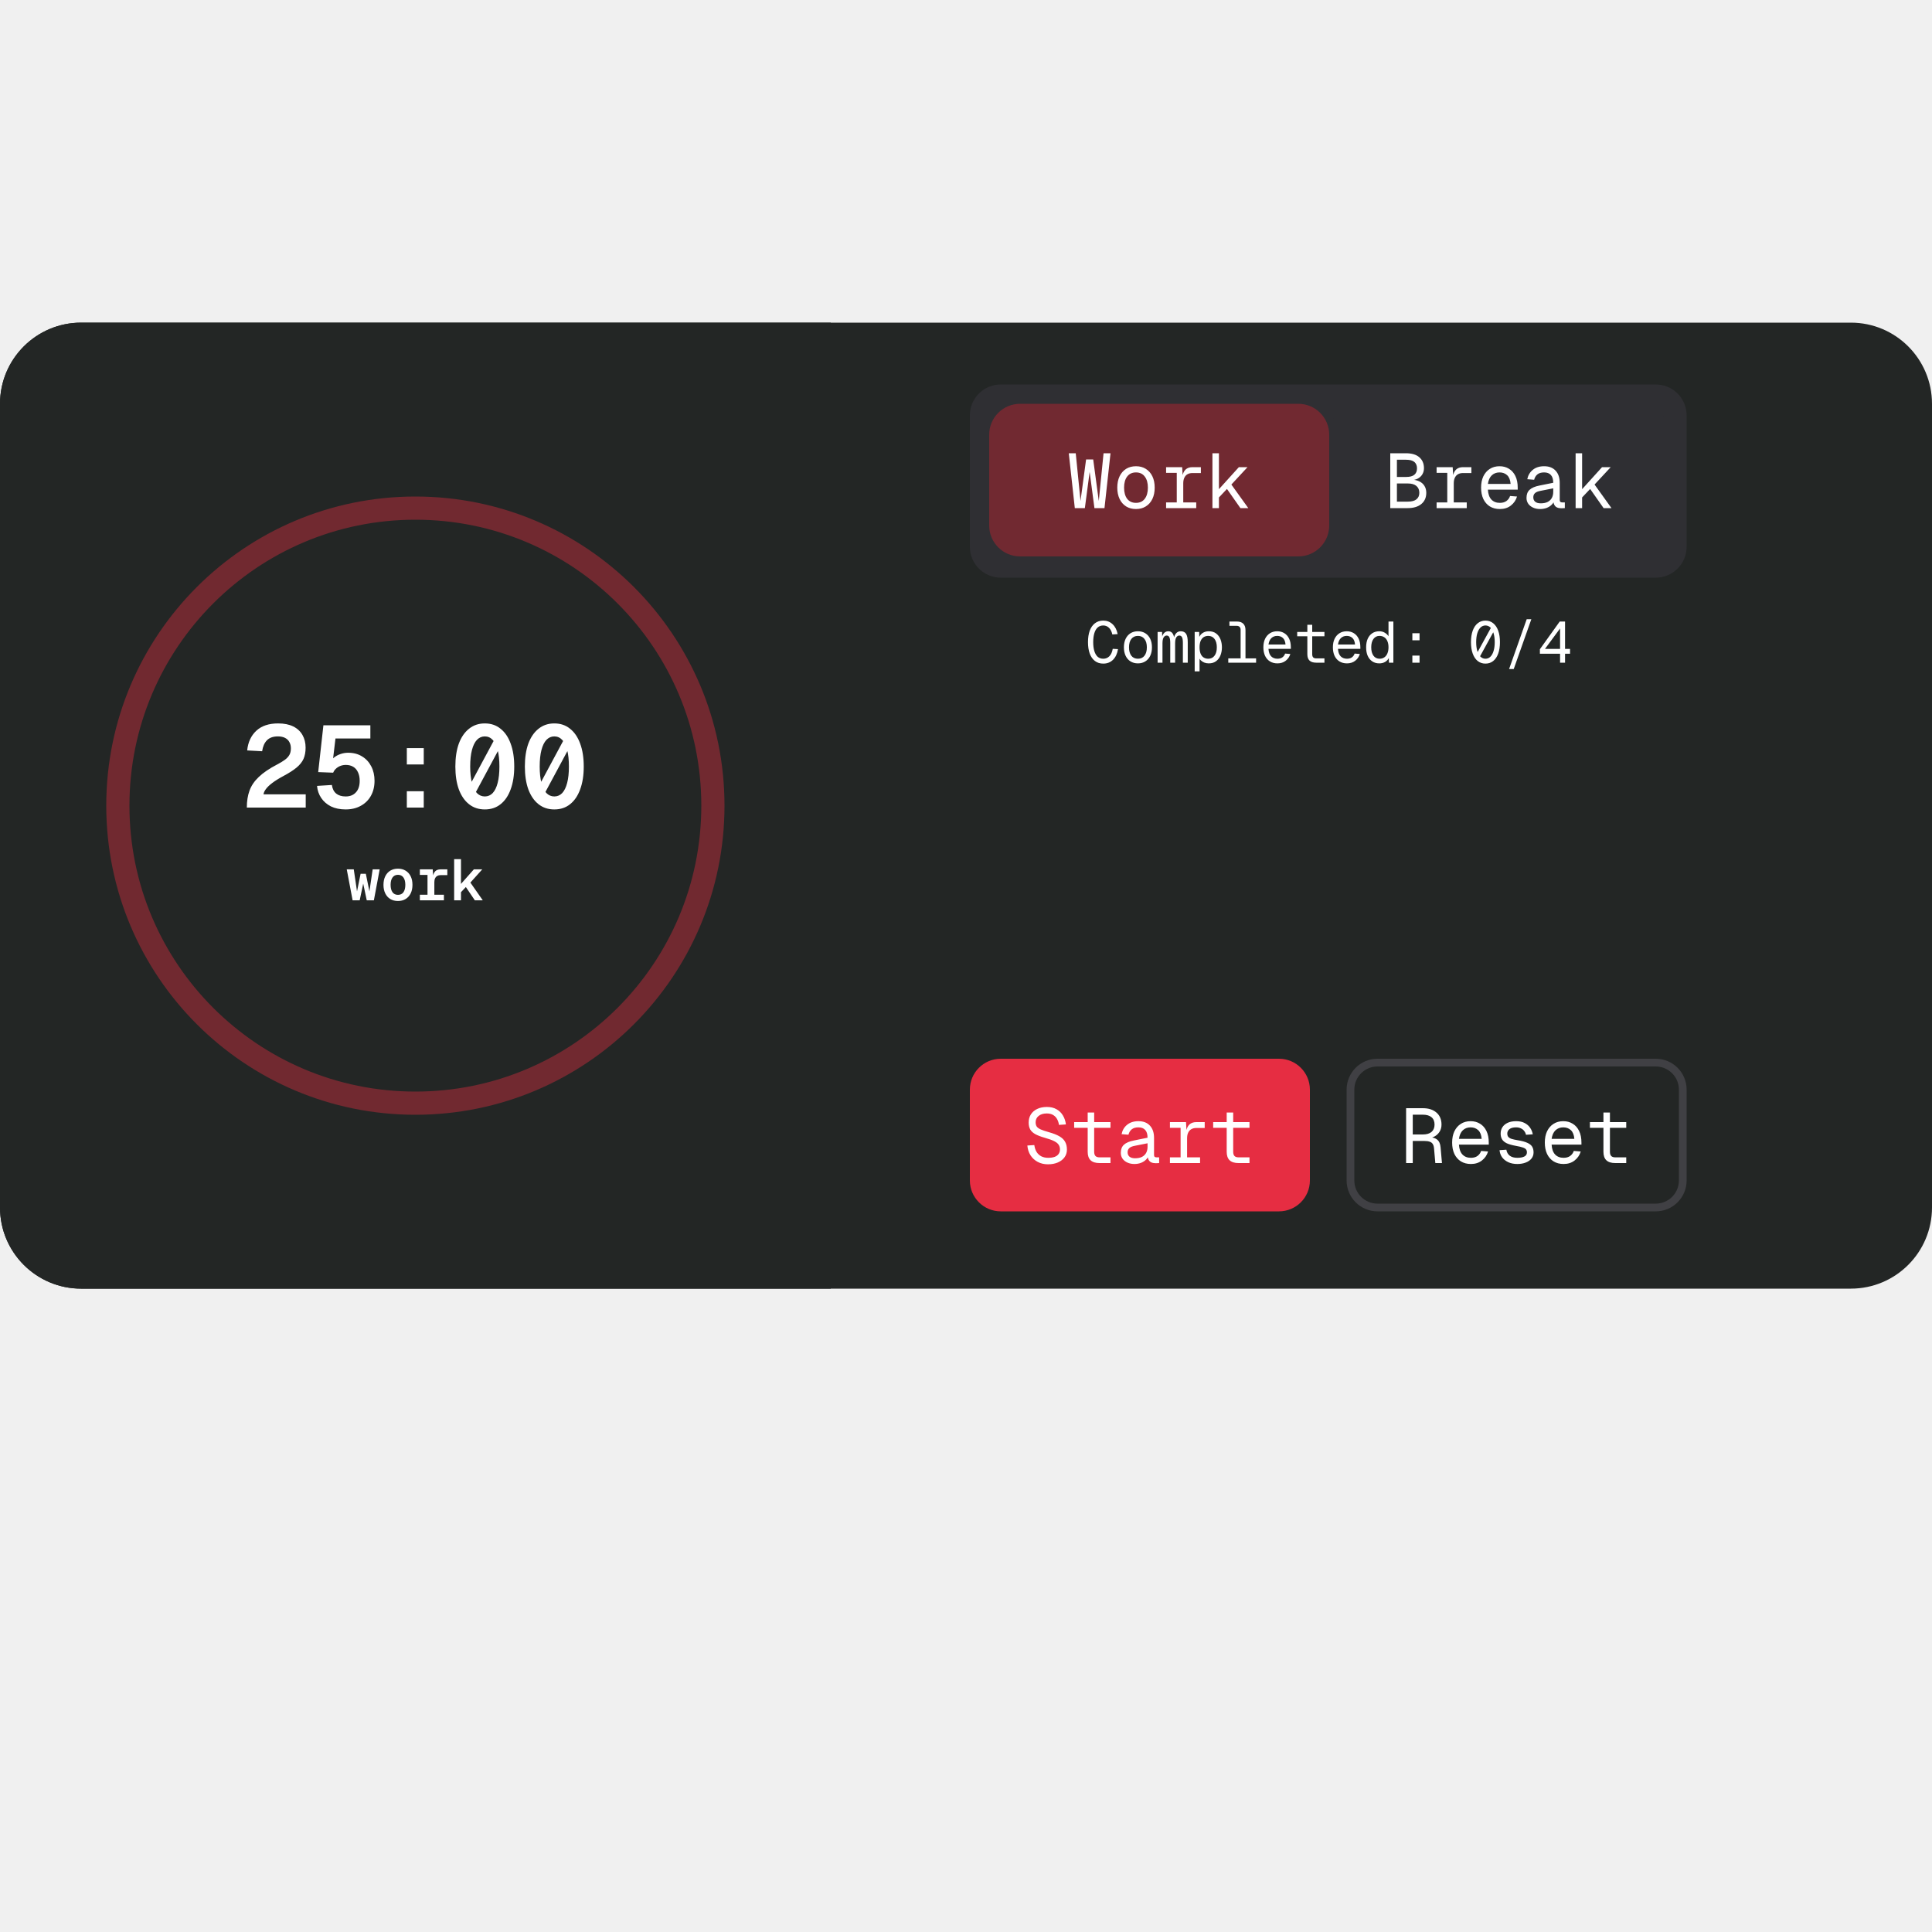
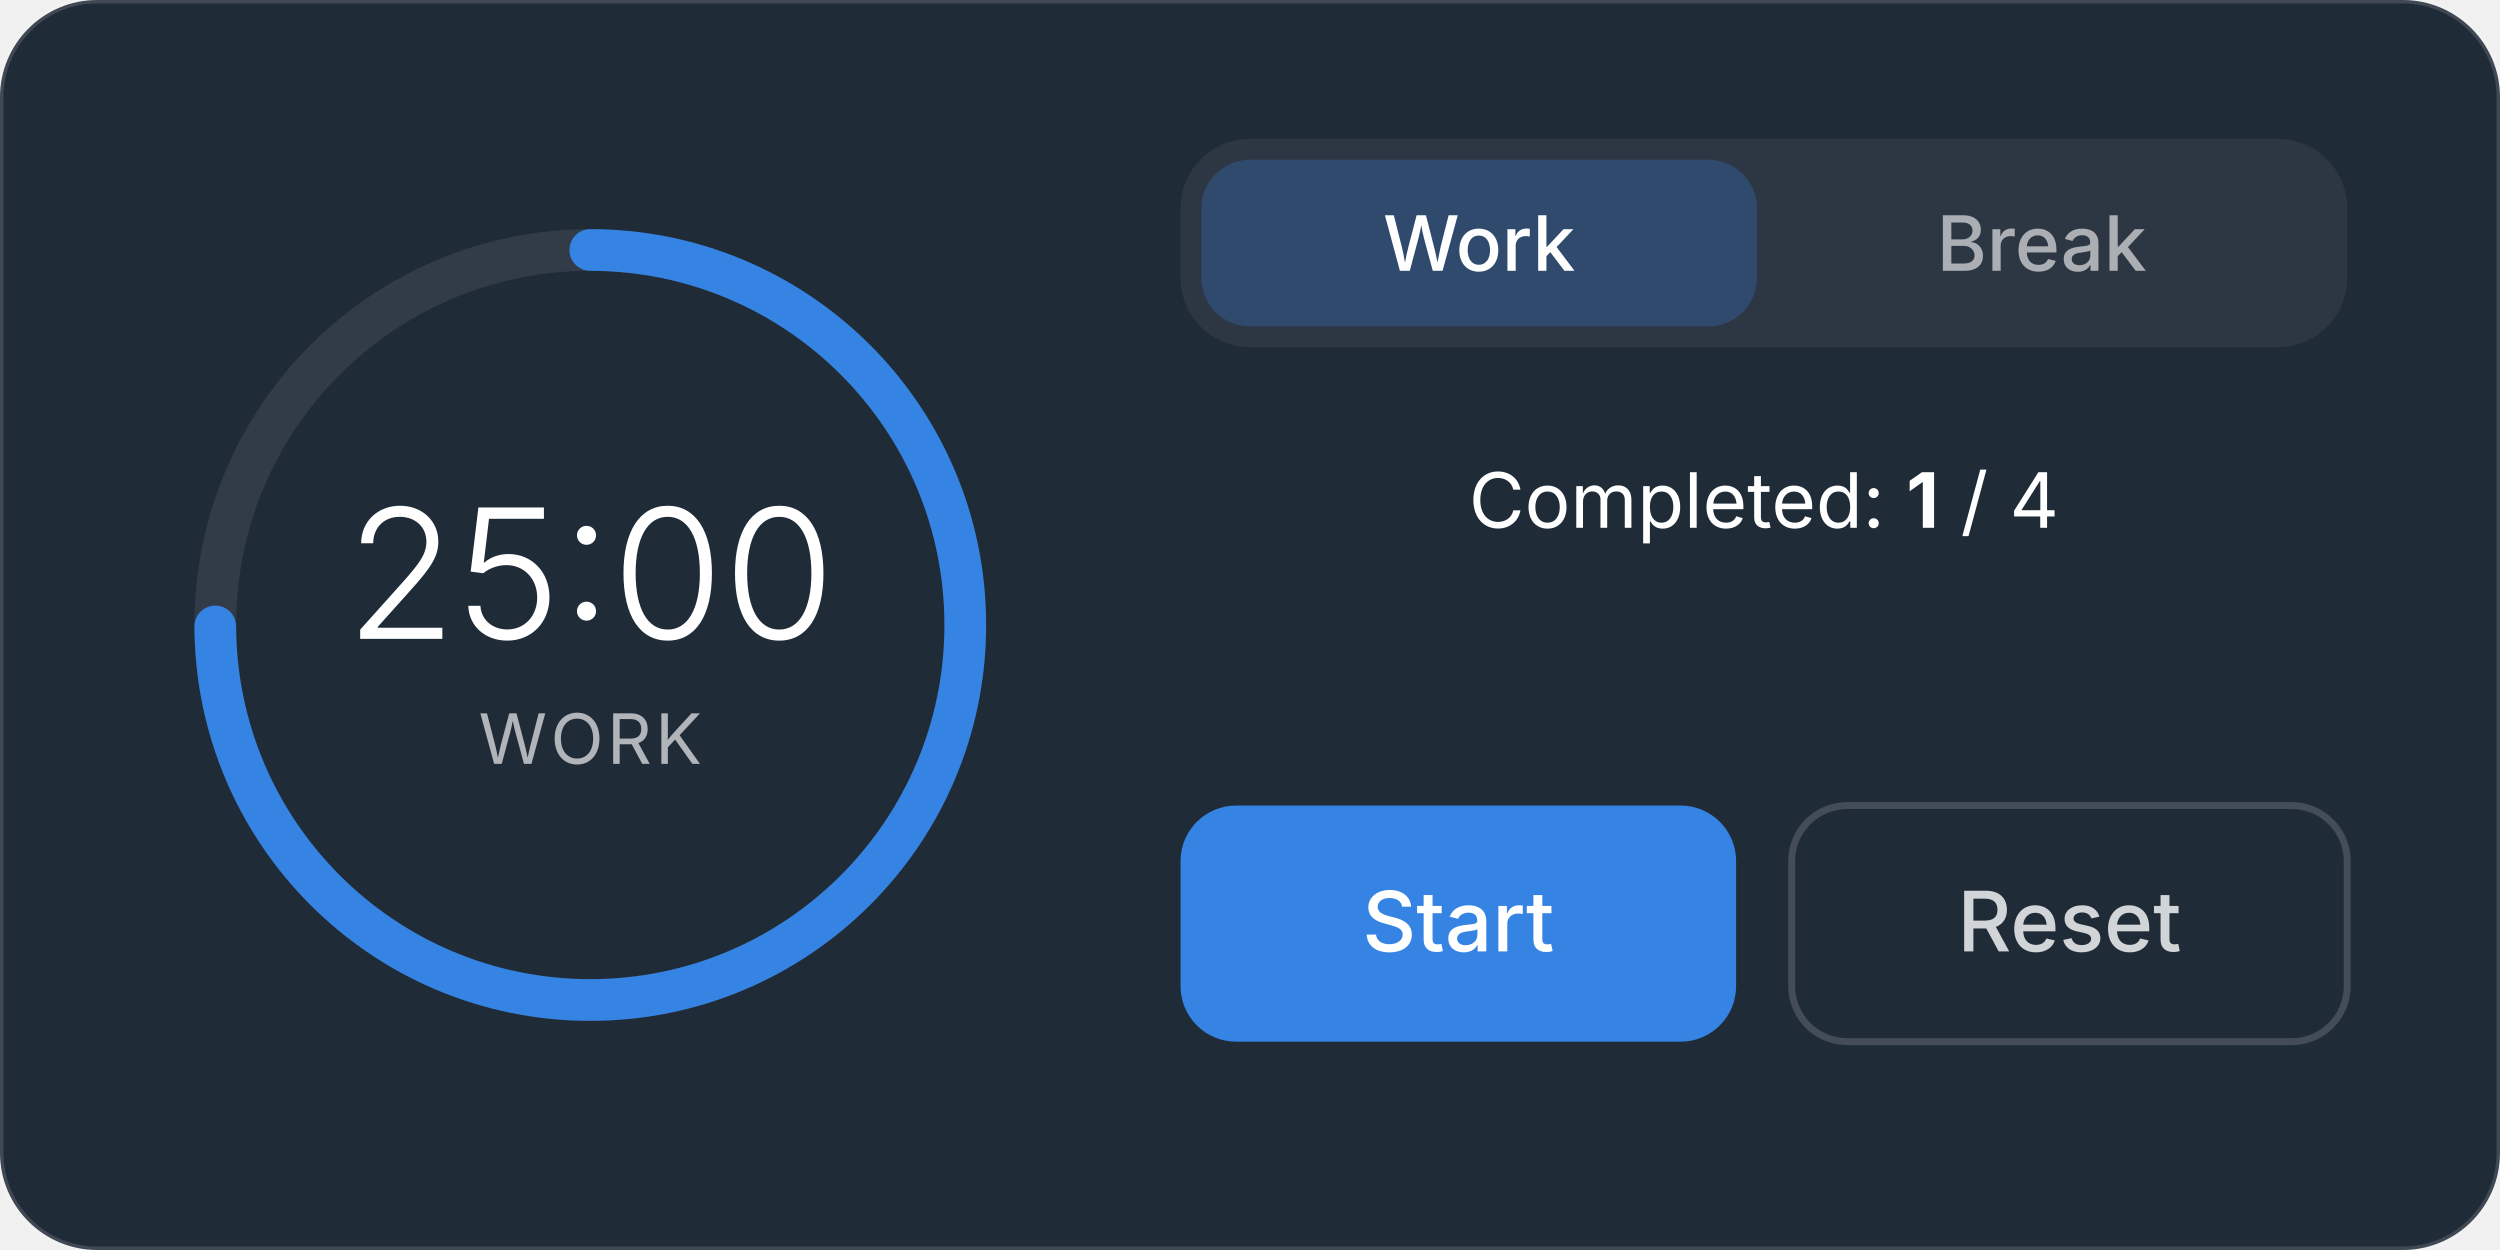
- <svg xmlns="http://www.w3.org/2000/svg" width="1000" height="1000" viewBox="0 0 1000 1000" fill="none">
-   <g clip-path="url(#clip0_61_535)">
-     <rect y="167" width="1000" height="500" rx="42" fill="#232625" />
-     <rect x="502" y="199" width="371" height="100" rx="16" fill="#2F2F33" />
-     <rect x="512" y="209" width="176" height="79" rx="16" fill="#712931" />
-     <rect x="502" y="548" width="176" height="79" rx="16" fill="#E62D42" />
-     <rect x="699" y="550" width="172" height="75" rx="14" stroke="#404044" stroke-width="4" />
-     <path d="M556.32 263L553.2 234.6H556.8L559.44 261H559.04L562.16 237.8H565.84L568.96 261H568.56L571.2 234.6H574.8L571.68 263H566.48L563.52 240.6H564.48L561.52 263H556.32ZM587.984 263.48C586.038 263.48 584.331 263.027 582.864 262.12C581.424 261.213 580.304 259.933 579.504 258.28C578.704 256.6 578.304 254.64 578.304 252.4C578.304 250.133 578.704 248.173 579.504 246.52C580.304 244.867 581.424 243.587 582.864 242.68C584.331 241.773 586.038 241.32 587.984 241.32C589.931 241.32 591.624 241.773 593.064 242.68C594.531 243.587 595.664 244.867 596.464 246.52C597.264 248.173 597.664 250.133 597.664 252.4C597.664 254.64 597.264 256.6 596.464 258.28C595.664 259.933 594.531 261.213 593.064 262.12C591.624 263.027 589.931 263.48 587.984 263.48ZM587.984 260.28C589.931 260.28 591.438 259.587 592.504 258.2C593.598 256.787 594.144 254.853 594.144 252.4C594.144 249.947 593.598 248.027 592.504 246.64C591.438 245.227 589.931 244.52 587.984 244.52C586.038 244.52 584.518 245.227 583.424 246.64C582.358 248.027 581.824 249.947 581.824 252.4C581.824 254.853 582.358 256.787 583.424 258.2C584.518 259.587 586.038 260.28 587.984 260.28ZM609.089 263V241.8H611.889L612.209 247.16L611.889 247.08C612.155 245.267 612.729 243.933 613.609 243.08C614.515 242.227 615.715 241.8 617.209 241.8H621.569V244.84H617.249C616.209 244.84 615.329 245.053 614.609 245.48C613.915 245.88 613.382 246.48 613.009 247.28C612.635 248.053 612.449 249.027 612.449 250.2V263H609.089ZM603.569 263V260.04H619.169V263H603.569ZM603.569 244.76V241.8H610.929V244.76H603.569ZM627.553 263V234.6H630.913V253.2L641.233 241.8H645.713L637.353 250.8L646.113 263H642.033L635.073 253.08L630.913 257.48V263H627.553Z" fill="white" />
-     <path d="M542.44 602.64C540.44 602.64 538.667 602.227 537.12 601.4C535.573 600.573 534.333 599.44 533.4 598C532.467 596.533 531.92 594.84 531.76 592.92L535.36 592.68C535.547 594.093 535.947 595.293 536.56 596.28C537.2 597.267 538.013 598.013 539 598.52C540.013 599.027 541.187 599.28 542.52 599.28C543.853 599.28 544.973 599.12 545.88 598.8C546.787 598.453 547.467 597.96 547.92 597.32C548.4 596.653 548.64 595.867 548.64 594.96C548.64 594.053 548.427 593.267 548 592.6C547.6 591.907 546.827 591.267 545.68 590.68C544.56 590.093 542.893 589.493 540.68 588.88C538.707 588.32 537.107 587.707 535.88 587.04C534.68 586.373 533.8 585.56 533.24 584.6C532.707 583.64 532.44 582.453 532.44 581.04C532.44 579.44 532.813 578.04 533.56 576.84C534.333 575.613 535.427 574.667 536.84 574C538.253 573.307 539.933 572.96 541.88 572.96C543.827 572.96 545.493 573.36 546.88 574.16C548.267 574.933 549.36 576 550.16 577.36C550.987 578.72 551.507 580.267 551.72 582L548.12 582.24C547.96 581.093 547.627 580.08 547.12 579.2C546.613 578.293 545.92 577.587 545.04 577.08C544.16 576.573 543.08 576.32 541.8 576.32C540.04 576.32 538.64 576.747 537.6 577.6C536.56 578.427 536.04 579.52 536.04 580.88C536.04 581.76 536.227 582.493 536.6 583.08C537 583.64 537.693 584.147 538.68 584.6C539.667 585.027 541.053 585.493 542.84 586C545.16 586.64 547 587.36 548.36 588.16C549.747 588.96 550.733 589.92 551.32 591.04C551.933 592.133 552.24 593.467 552.24 595.04C552.24 596.533 551.827 597.853 551 599C550.173 600.147 549.027 601.04 547.56 601.68C546.093 602.32 544.387 602.64 542.44 602.64ZM569.104 602C567.051 602 565.518 601.52 564.504 600.56C563.491 599.6 562.984 598.133 562.984 596.16V575.84H566.344V596.16C566.344 597.147 566.571 597.88 567.024 598.36C567.478 598.813 568.171 599.04 569.104 599.04H574.784V602H569.104ZM555.984 583.76V580.8H574.784V583.76H555.984ZM587.169 602.48C585.835 602.48 584.635 602.24 583.569 601.76C582.502 601.28 581.662 600.613 581.049 599.76C580.435 598.88 580.129 597.867 580.129 596.72C580.129 594.907 580.662 593.507 581.729 592.52C582.822 591.507 584.529 590.773 586.849 590.32L593.969 588.88C593.969 587.067 593.555 585.72 592.729 584.84C591.929 583.96 590.769 583.52 589.249 583.52C587.782 583.52 586.635 583.853 585.809 584.52C584.982 585.16 584.409 586.093 584.089 587.32L580.529 587.04C580.929 585.04 581.875 583.427 583.369 582.2C584.889 580.947 586.849 580.32 589.249 580.32C591.809 580.32 593.795 581.093 595.209 582.64C596.622 584.16 597.329 586.267 597.329 588.96V597.76C597.329 598.24 597.435 598.573 597.649 598.76C597.862 598.947 598.182 599.04 598.609 599.04H599.969V602C599.809 602.027 599.555 602.04 599.209 602.04C598.862 602.067 598.529 602.08 598.209 602.08C597.302 602.08 596.529 601.933 595.889 601.64C595.275 601.347 594.809 600.88 594.489 600.24C594.169 599.573 593.995 598.72 593.969 597.68H594.609C594.422 598.587 593.969 599.413 593.249 600.16C592.555 600.88 591.675 601.453 590.609 601.88C589.542 602.28 588.395 602.48 587.169 602.48ZM587.489 599.52C588.929 599.52 590.129 599.28 591.089 598.8C592.049 598.293 592.769 597.6 593.249 596.72C593.729 595.813 593.969 594.773 593.969 593.6V591.76L587.489 593.04C586.049 593.307 585.049 593.72 584.489 594.28C583.929 594.813 583.649 595.52 583.649 596.4C583.649 597.387 583.982 598.16 584.649 598.72C585.342 599.253 586.289 599.52 587.489 599.52ZM611.073 602V580.8H613.873L614.193 586.16L613.873 586.08C614.14 584.267 614.713 582.933 615.593 582.08C616.5 581.227 617.7 580.8 619.193 580.8H623.553V583.84H619.233C618.193 583.84 617.313 584.053 616.593 584.48C615.9 584.88 615.366 585.48 614.993 586.28C614.62 587.053 614.433 588.027 614.433 589.2V602H611.073ZM605.553 602V599.04H621.153V602H605.553ZM605.553 583.76V580.8H612.913V583.76H605.553ZM641.058 602C639.004 602 637.471 601.52 636.458 600.56C635.444 599.6 634.938 598.133 634.938 596.16V575.84H638.298V596.16C638.298 597.147 638.524 597.88 638.978 598.36C639.431 598.813 640.124 599.04 641.058 599.04H646.738V602H641.058ZM627.938 583.76V580.8H646.738V583.76H627.938Z" fill="white" />
-     <path d="M727.8 602V573.6H736.44C739.427 573.6 741.787 574.36 743.52 575.88C745.253 577.373 746.12 579.44 746.12 582.08C746.12 583.413 745.813 584.6 745.2 585.64C744.587 586.653 743.8 587.453 742.84 588.04C741.88 588.627 740.893 588.96 739.88 589.04L739.72 588.56C741.613 588.667 743.027 589.12 743.96 589.92C744.92 590.72 745.48 592.027 745.64 593.84L746.36 602H742.92L742.24 594.28C742.16 593.4 741.947 592.693 741.6 592.16C741.28 591.6 740.76 591.2 740.04 590.96C739.347 590.693 738.387 590.56 737.16 590.56H731.24V602H727.8ZM731.24 587.2H736.44C738.413 587.2 739.92 586.76 740.96 585.88C742 584.973 742.52 583.707 742.52 582.08C742.52 580.427 742 579.16 740.96 578.28C739.92 577.4 738.413 576.96 736.44 576.96H731.24V587.2ZM761.344 602.48C759.344 602.48 757.611 602.027 756.144 601.12C754.704 600.213 753.584 598.933 752.784 597.28C752.011 595.6 751.624 593.64 751.624 591.4C751.624 589.16 752.011 587.213 752.784 585.56C753.584 583.907 754.691 582.627 756.104 581.72C757.544 580.787 759.238 580.32 761.184 580.32C763.024 580.32 764.651 580.76 766.064 581.64C767.478 582.493 768.584 583.747 769.384 585.4C770.184 587.053 770.584 589.067 770.584 591.44V592.44H755.144C755.278 594.707 755.878 596.413 756.944 597.56C758.038 598.707 759.504 599.28 761.344 599.28C762.731 599.28 763.864 598.96 764.744 598.32C765.651 597.653 766.278 596.787 766.624 595.72L770.224 596C769.664 597.893 768.598 599.453 767.024 600.68C765.478 601.88 763.584 602.48 761.344 602.48ZM755.144 589.48H766.904C766.744 587.427 766.144 585.92 765.104 584.96C764.064 584 762.758 583.52 761.184 583.52C759.558 583.52 758.211 584.027 757.144 585.04C756.104 586.027 755.438 587.507 755.144 589.48ZM785.369 602.48C783.529 602.48 781.942 602.16 780.609 601.52C779.275 600.88 778.222 600.027 777.449 598.96C776.702 597.867 776.275 596.653 776.169 595.32L779.689 595.08C779.902 596.387 780.475 597.413 781.409 598.16C782.369 598.907 783.689 599.28 785.369 599.28C786.942 599.28 788.155 599.053 789.009 598.6C789.889 598.147 790.329 597.44 790.329 596.48C790.329 595.867 790.182 595.36 789.889 594.96C789.595 594.56 789.049 594.227 788.249 593.96C787.449 593.667 786.275 593.387 784.729 593.12C782.675 592.747 781.062 592.293 779.889 591.76C778.742 591.2 777.929 590.507 777.449 589.68C776.969 588.853 776.729 587.867 776.729 586.72C776.729 585.493 777.035 584.4 777.649 583.44C778.262 582.48 779.169 581.72 780.369 581.16C781.569 580.6 783.035 580.32 784.769 580.32C786.529 580.32 787.995 580.64 789.169 581.28C790.369 581.893 791.315 582.72 792.009 583.76C792.702 584.773 793.155 585.893 793.369 587.12L789.849 587.36C789.689 586.613 789.382 585.96 788.929 585.4C788.502 584.813 787.929 584.36 787.209 584.04C786.515 583.693 785.689 583.52 784.729 583.52C783.182 583.52 782.035 583.827 781.289 584.44C780.542 585.053 780.169 585.813 780.169 586.72C780.169 587.44 780.342 588.013 780.689 588.44C781.035 588.867 781.595 589.213 782.369 589.48C783.142 589.72 784.169 589.947 785.449 590.16C787.635 590.507 789.329 590.96 790.529 591.52C791.729 592.053 792.569 592.72 793.049 593.52C793.529 594.32 793.769 595.307 793.769 596.48C793.769 597.733 793.395 598.813 792.649 599.72C791.929 600.6 790.929 601.28 789.649 601.76C788.395 602.24 786.969 602.48 785.369 602.48ZM809.313 602.48C807.313 602.48 805.58 602.027 804.113 601.12C802.673 600.213 801.553 598.933 800.753 597.28C799.98 595.6 799.593 593.64 799.593 591.4C799.593 589.16 799.98 587.213 800.753 585.56C801.553 583.907 802.66 582.627 804.073 581.72C805.513 580.787 807.206 580.32 809.153 580.32C810.993 580.32 812.62 580.76 814.033 581.64C815.446 582.493 816.553 583.747 817.353 585.4C818.153 587.053 818.553 589.067 818.553 591.44V592.44H803.113C803.246 594.707 803.846 596.413 804.913 597.56C806.006 598.707 807.473 599.28 809.313 599.28C810.7 599.28 811.833 598.96 812.713 598.32C813.62 597.653 814.246 596.787 814.593 595.72L818.193 596C817.633 597.893 816.566 599.453 814.993 600.68C813.446 601.88 811.553 602.48 809.313 602.48ZM803.113 589.48H814.873C814.713 587.427 814.113 585.92 813.073 584.96C812.033 584 810.726 583.52 809.153 583.52C807.526 583.52 806.18 584.027 805.113 585.04C804.073 586.027 803.406 587.507 803.113 589.48ZM836.058 602C834.004 602 832.471 601.52 831.458 600.56C830.444 599.6 829.938 598.133 829.938 596.16V575.84H833.298V596.16C833.298 597.147 833.524 597.88 833.978 598.36C834.431 598.813 835.124 599.04 836.058 599.04H841.738V602H836.058ZM822.938 583.76V580.8H841.738V583.76H822.938Z" fill="white" />
-     <path d="M571.06 343.48C569.36 343.48 567.92 343.03 566.74 342.13C565.56 341.23 564.66 339.95 564.04 338.29C563.44 336.63 563.14 334.66 563.14 332.38C563.14 330.08 563.44 328.1 564.04 326.44C564.66 324.78 565.56 323.5 566.74 322.6C567.92 321.68 569.36 321.22 571.06 321.22C572.94 321.22 574.54 321.84 575.86 323.08C577.18 324.3 578.06 326.01 578.5 328.21L575.74 328.39C575.4 326.85 574.81 325.69 573.97 324.91C573.15 324.13 572.18 323.74 571.06 323.74C569.92 323.74 568.96 324.08 568.18 324.76C567.42 325.42 566.84 326.4 566.44 327.7C566.04 328.98 565.84 330.54 565.84 332.38C565.84 334.2 566.04 335.75 566.44 337.03C566.84 338.31 567.42 339.29 568.18 339.97C568.96 340.63 569.92 340.96 571.06 340.96C572.3 340.96 573.35 340.53 574.21 339.67C575.07 338.81 575.65 337.53 575.95 335.83L578.68 335.98C578.3 338.32 577.44 340.16 576.1 341.5C574.76 342.82 573.08 343.48 571.06 343.48ZM588.988 343.36C587.528 343.36 586.248 343.02 585.148 342.34C584.068 341.66 583.228 340.7 582.628 339.46C582.028 338.2 581.728 336.73 581.728 335.05C581.728 333.35 582.028 331.88 582.628 330.64C583.228 329.4 584.068 328.44 585.148 327.76C586.248 327.08 587.528 326.74 588.988 326.74C590.448 326.74 591.718 327.08 592.798 327.76C593.898 328.44 594.748 329.4 595.348 330.64C595.948 331.88 596.248 333.35 596.248 335.05C596.248 336.73 595.948 338.2 595.348 339.46C594.748 340.7 593.898 341.66 592.798 342.34C591.718 343.02 590.448 343.36 588.988 343.36ZM588.988 340.96C590.448 340.96 591.578 340.44 592.378 339.4C593.198 338.34 593.608 336.89 593.608 335.05C593.608 333.21 593.198 331.77 592.378 330.73C591.578 329.67 590.448 329.14 588.988 329.14C587.528 329.14 586.388 329.67 585.568 330.73C584.768 331.77 584.368 333.21 584.368 335.05C584.368 336.89 584.768 338.34 585.568 339.4C586.388 340.44 587.528 340.96 588.988 340.96ZM599.177 343V327.1H601.487L601.577 330.64L601.277 330.58C601.457 329.4 601.837 328.47 602.417 327.79C603.017 327.09 603.777 326.74 604.697 326.74C605.637 326.74 606.357 327.08 606.857 327.76C607.377 328.44 607.697 329.44 607.817 330.76H607.517C607.697 329.52 608.097 328.54 608.717 327.82C609.357 327.1 610.157 326.74 611.117 326.74C612.397 326.74 613.327 327.18 613.907 328.06C614.487 328.94 614.777 330.4 614.777 332.44V343H612.257V332.8C612.257 331.38 612.107 330.39 611.807 329.83C611.507 329.25 611.037 328.96 610.397 328.96C609.977 328.96 609.607 329.1 609.287 329.38C608.967 329.64 608.707 330.06 608.507 330.64C608.327 331.22 608.237 331.96 608.237 332.86V343H605.717V332.8C605.717 331.44 605.567 330.46 605.267 329.86C604.987 329.26 604.517 328.96 603.857 328.96C603.437 328.96 603.067 329.1 602.747 329.38C602.427 329.64 602.167 330.06 601.967 330.64C601.787 331.22 601.697 331.96 601.697 332.86V343H599.177ZM618.365 347.5V327.1H620.705L620.765 330.7L620.405 330.52C620.805 329.28 621.465 328.34 622.385 327.7C623.325 327.06 624.405 326.74 625.625 326.74C627.205 326.74 628.495 327.13 629.495 327.91C630.515 328.69 631.265 329.71 631.745 330.97C632.225 332.23 632.465 333.59 632.465 335.05C632.465 336.51 632.225 337.87 631.745 339.13C631.265 340.39 630.515 341.41 629.495 342.19C628.495 342.97 627.205 343.36 625.625 343.36C624.805 343.36 624.035 343.22 623.315 342.94C622.615 342.66 622.015 342.27 621.515 341.77C621.035 341.27 620.705 340.68 620.525 340L620.885 339.58V347.5H618.365ZM625.385 340.96C626.765 340.96 627.845 340.44 628.625 339.4C629.425 338.36 629.825 336.91 629.825 335.05C629.825 333.19 629.425 331.74 628.625 330.7C627.845 329.66 626.765 329.14 625.385 329.14C624.465 329.14 623.665 329.36 622.985 329.8C622.325 330.24 621.805 330.9 621.425 331.78C621.065 332.66 620.885 333.75 620.885 335.05C620.885 336.35 621.065 337.44 621.425 338.32C621.785 339.2 622.305 339.86 622.985 340.3C623.665 340.74 624.465 340.96 625.385 340.96ZM642.143 343V325.96C642.143 325.32 641.963 324.82 641.603 324.46C641.243 324.1 640.743 323.92 640.103 323.92H636.353V321.7H640.223C641.683 321.7 642.783 322.08 643.523 322.84C644.283 323.58 644.663 324.68 644.663 326.14V343H642.143ZM635.753 343V340.78H650.153V343H635.753ZM661.211 343.36C659.711 343.36 658.411 343.02 657.311 342.34C656.231 341.66 655.391 340.7 654.791 339.46C654.211 338.2 653.921 336.73 653.921 335.05C653.921 333.37 654.211 331.91 654.791 330.67C655.391 329.43 656.221 328.47 657.281 327.79C658.361 327.09 659.631 326.74 661.091 326.74C662.471 326.74 663.691 327.07 664.751 327.73C665.811 328.37 666.641 329.31 667.241 330.55C667.841 331.79 668.141 333.3 668.141 335.08V335.83H656.561C656.661 337.53 657.111 338.81 657.911 339.67C658.731 340.53 659.831 340.96 661.211 340.96C662.251 340.96 663.101 340.72 663.761 340.24C664.441 339.74 664.911 339.09 665.171 338.29L667.871 338.5C667.451 339.92 666.651 341.09 665.471 342.01C664.311 342.91 662.891 343.36 661.211 343.36ZM656.561 333.61H665.381C665.261 332.07 664.811 330.94 664.031 330.22C663.251 329.5 662.271 329.14 661.091 329.14C659.871 329.14 658.861 329.52 658.061 330.28C657.281 331.02 656.781 332.13 656.561 333.61ZM681.27 343C679.73 343 678.58 342.64 677.82 341.92C677.06 341.2 676.68 340.1 676.68 338.62V323.38H679.2V338.62C679.2 339.36 679.37 339.91 679.71 340.27C680.05 340.61 680.57 340.78 681.27 340.78H685.53V343H681.27ZM671.43 329.32V327.1H685.53V329.32H671.43ZM697.188 343.36C695.688 343.36 694.388 343.02 693.288 342.34C692.208 341.66 691.368 340.7 690.768 339.46C690.188 338.2 689.898 336.73 689.898 335.05C689.898 333.37 690.188 331.91 690.768 330.67C691.368 329.43 692.198 328.47 693.258 327.79C694.338 327.09 695.608 326.74 697.068 326.74C698.448 326.74 699.668 327.07 700.728 327.73C701.788 328.37 702.618 329.31 703.218 330.55C703.818 331.79 704.118 333.3 704.118 335.08V335.83H692.538C692.638 337.53 693.088 338.81 693.888 339.67C694.708 340.53 695.808 340.96 697.188 340.96C698.228 340.96 699.078 340.72 699.738 340.24C700.418 339.74 700.888 339.09 701.148 338.29L703.848 338.5C703.428 339.92 702.628 341.09 701.448 342.01C700.288 342.91 698.868 343.36 697.188 343.36ZM692.538 333.61H701.358C701.238 332.07 700.788 330.94 700.008 330.22C699.228 329.5 698.248 329.14 697.068 329.14C695.848 329.14 694.838 329.52 694.038 330.28C693.258 331.02 692.758 332.13 692.538 333.61ZM713.916 343.36C712.516 343.36 711.306 343.02 710.286 342.34C709.266 341.66 708.476 340.7 707.916 339.46C707.376 338.22 707.106 336.75 707.106 335.05C707.106 333.35 707.376 331.88 707.916 330.64C708.476 329.4 709.266 328.44 710.286 327.76C711.306 327.08 712.516 326.74 713.916 326.74C715.036 326.74 716.016 327.01 716.856 327.55C717.696 328.07 718.306 328.66 718.686 329.32V321.7H721.206V343H718.926L718.836 340.6C718.396 341.46 717.746 342.14 716.886 342.64C716.026 343.12 715.036 343.36 713.916 343.36ZM714.066 340.96C715.026 340.96 715.846 340.72 716.526 340.24C717.226 339.76 717.756 339.08 718.116 338.2C718.496 337.3 718.686 336.25 718.686 335.05C718.686 333.81 718.496 332.75 718.116 331.87C717.756 330.99 717.226 330.32 716.526 329.86C715.826 329.38 714.986 329.14 714.006 329.14C712.706 329.14 711.666 329.67 710.886 330.73C710.126 331.77 709.746 333.21 709.746 335.05C709.746 336.87 710.126 338.31 710.886 339.37C711.666 340.43 712.726 340.96 714.066 340.96ZM731.035 343V339.34H734.755V343H731.035ZM731.035 331.42V327.76H734.755V331.42H731.035ZM763.471 339.94L771.871 324.64L774.271 324.76L765.871 340.06L763.471 339.94ZM768.871 343.48C767.331 343.48 765.991 343.03 764.851 342.13C763.731 341.23 762.871 339.95 762.271 338.29C761.671 336.63 761.371 334.66 761.371 332.38C761.371 330.08 761.671 328.1 762.271 326.44C762.871 324.78 763.731 323.5 764.851 322.6C765.991 321.68 767.331 321.22 768.871 321.22C770.431 321.22 771.771 321.68 772.891 322.6C774.011 323.5 774.871 324.78 775.471 326.44C776.071 328.1 776.371 330.08 776.371 332.38C776.371 334.66 776.071 336.63 775.471 338.29C774.871 339.95 774.011 341.23 772.891 342.13C771.771 343.03 770.431 343.48 768.871 343.48ZM768.871 340.96C769.871 340.96 770.721 340.61 771.421 339.91C772.141 339.21 772.691 338.22 773.071 336.94C773.471 335.64 773.671 334.12 773.671 332.38C773.671 330.6 773.471 329.07 773.071 327.79C772.691 326.49 772.141 325.49 771.421 324.79C770.721 324.09 769.871 323.74 768.871 323.74C767.891 323.74 767.041 324.09 766.321 324.79C765.601 325.49 765.041 326.49 764.641 327.79C764.261 329.07 764.071 330.6 764.071 332.38C764.071 334.12 764.261 335.64 764.641 336.94C765.041 338.22 765.601 339.21 766.321 339.91C767.041 340.61 767.891 340.96 768.871 340.96ZM781.099 346.3L790.219 320.5H792.619L783.499 346.3H781.099ZM807.488 343V338.38H797.048V336.04L807.308 321.7H810.068V335.86H812.648V338.38H810.068V343H807.488ZM799.688 335.86H807.488V325.3L799.688 335.86Z" fill="white" />
-     <rect x="688" y="209" width="176" height="79" rx="16" fill="#2F2F33" />
-     <path d="M719.6 263V234.6H727.6C730.72 234.6 733.067 235.293 734.64 236.68C736.24 238.067 737.04 239.96 737.04 242.36C737.04 243.533 736.76 244.587 736.2 245.52C735.64 246.453 734.853 247.187 733.84 247.72C732.827 248.253 731.653 248.52 730.32 248.52V248.28C731.973 248.28 733.387 248.56 734.56 249.12C735.76 249.68 736.667 250.467 737.28 251.48C737.92 252.493 738.24 253.693 738.24 255.08C738.24 257.533 737.387 259.467 735.68 260.88C733.973 262.293 731.613 263 728.6 263H719.6ZM723.04 259.64H728.64C730.693 259.64 732.2 259.24 733.16 258.44C734.147 257.64 734.64 256.52 734.64 255.08C734.64 253.56 734.133 252.373 733.12 251.52C732.107 250.667 730.613 250.24 728.64 250.24H723.04V259.64ZM723.04 246.88H727.76C729.733 246.88 731.173 246.493 732.08 245.72C732.987 244.947 733.44 243.853 733.44 242.44C733.44 241 732.987 239.893 732.08 239.12C731.173 238.347 729.733 237.96 727.76 237.96H723.04V246.88ZM749.104 263V241.8H751.904L752.224 247.16L751.904 247.08C752.171 245.267 752.744 243.933 753.624 243.08C754.531 242.227 755.731 241.8 757.224 241.8H761.584V244.84H757.264C756.224 244.84 755.344 245.053 754.624 245.48C753.931 245.88 753.398 246.48 753.024 247.28C752.651 248.053 752.464 249.027 752.464 250.2V263H749.104ZM743.584 263V260.04H759.184V263H743.584ZM743.584 244.76V241.8H750.944V244.76H743.584ZM776.329 263.48C774.329 263.48 772.595 263.027 771.129 262.12C769.689 261.213 768.569 259.933 767.769 258.28C766.995 256.6 766.609 254.64 766.609 252.4C766.609 250.16 766.995 248.213 767.769 246.56C768.569 244.907 769.675 243.627 771.089 242.72C772.529 241.787 774.222 241.32 776.169 241.32C778.009 241.32 779.635 241.76 781.049 242.64C782.462 243.493 783.569 244.747 784.369 246.4C785.169 248.053 785.569 250.067 785.569 252.44V253.44H770.129C770.262 255.707 770.862 257.413 771.929 258.56C773.022 259.707 774.489 260.28 776.329 260.28C777.715 260.28 778.849 259.96 779.729 259.32C780.635 258.653 781.262 257.787 781.609 256.72L785.209 257C784.649 258.893 783.582 260.453 782.009 261.68C780.462 262.88 778.569 263.48 776.329 263.48ZM770.129 250.48H781.889C781.729 248.427 781.129 246.92 780.089 245.96C779.049 245 777.742 244.52 776.169 244.52C774.542 244.52 773.195 245.027 772.129 246.04C771.089 247.027 770.422 248.507 770.129 250.48ZM797.153 263.48C795.82 263.48 794.62 263.24 793.553 262.76C792.486 262.28 791.646 261.613 791.033 260.76C790.42 259.88 790.113 258.867 790.113 257.72C790.113 255.907 790.646 254.507 791.713 253.52C792.806 252.507 794.513 251.773 796.833 251.32L803.953 249.88C803.953 248.067 803.54 246.72 802.713 245.84C801.913 244.96 800.753 244.52 799.233 244.52C797.766 244.52 796.62 244.853 795.793 245.52C794.966 246.16 794.393 247.093 794.073 248.32L790.513 248.04C790.913 246.04 791.86 244.427 793.353 243.2C794.873 241.947 796.833 241.32 799.233 241.32C801.793 241.32 803.78 242.093 805.193 243.64C806.606 245.16 807.313 247.267 807.313 249.96V258.76C807.313 259.24 807.42 259.573 807.633 259.76C807.846 259.947 808.166 260.04 808.593 260.04H809.953V263C809.793 263.027 809.54 263.04 809.193 263.04C808.846 263.067 808.513 263.08 808.193 263.08C807.286 263.08 806.513 262.933 805.873 262.64C805.26 262.347 804.793 261.88 804.473 261.24C804.153 260.573 803.98 259.72 803.953 258.68H804.593C804.406 259.587 803.953 260.413 803.233 261.16C802.54 261.88 801.66 262.453 800.593 262.88C799.526 263.28 798.38 263.48 797.153 263.48ZM797.473 260.52C798.913 260.52 800.113 260.28 801.073 259.8C802.033 259.293 802.753 258.6 803.233 257.72C803.713 256.813 803.953 255.773 803.953 254.6V252.76L797.473 254.04C796.033 254.307 795.033 254.72 794.473 255.28C793.913 255.813 793.633 256.52 793.633 257.4C793.633 258.387 793.966 259.16 794.633 259.72C795.326 260.253 796.273 260.52 797.473 260.52ZM815.538 263V234.6H818.898V253.2L829.218 241.8H833.698L825.338 250.8L834.098 263H830.018L823.058 253.08L818.898 257.48V263H815.538Z" fill="white" />
-     <rect width="430" height="500" transform="translate(0 167)" fill="#232625" />
-     <circle cx="215" cy="417" r="154" stroke="#E62D42" stroke-opacity="0.4" stroke-width="12" />
-     <path d="M127.76 418C127.76 414.68 128.22 411.76 129.14 409.24C130.06 406.68 131.66 404.32 133.94 402.16C136.22 399.96 139.4 397.8 143.48 395.68C145.08 394.84 146.4 394.04 147.44 393.28C148.48 392.52 149.26 391.68 149.78 390.76C150.3 389.84 150.56 388.7 150.56 387.34C150.56 386.1 150.3 385.02 149.78 384.1C149.3 383.18 148.56 382.46 147.56 381.94C146.56 381.42 145.32 381.16 143.84 381.16C141.4 381.16 139.52 381.82 138.2 383.14C136.88 384.46 136.04 386.36 135.68 388.84L127.94 388.42C128.38 384.14 129.96 380.74 132.68 378.22C135.4 375.7 139.16 374.44 143.96 374.44C147.04 374.44 149.64 374.96 151.76 376C153.88 377.04 155.48 378.52 156.56 380.44C157.64 382.32 158.18 384.5 158.18 386.98C158.18 389.22 157.82 391.16 157.1 392.8C156.38 394.4 155.18 395.9 153.5 397.3C151.86 398.66 149.62 400.1 146.78 401.62C144.38 402.9 142.42 404.12 140.9 405.28C139.42 406.4 138.32 407.46 137.6 408.46C136.88 409.42 136.48 410.32 136.4 411.16H158.24V418H127.76ZM178.917 418.96C175.997 418.96 173.457 418.44 171.297 417.4C169.177 416.32 167.497 414.86 166.257 413.02C165.017 411.18 164.297 409.1 164.097 406.78L171.777 406.3C172.057 408.26 172.797 409.74 173.997 410.74C175.237 411.74 176.877 412.24 178.917 412.24C181.157 412.24 182.917 411.54 184.197 410.14C185.517 408.74 186.177 406.74 186.177 404.14C186.177 402.42 185.877 400.94 185.277 399.7C184.717 398.46 183.897 397.52 182.817 396.88C181.737 396.24 180.457 395.92 178.977 395.92C177.537 395.92 176.217 396.28 175.017 397C173.817 397.72 172.957 398.7 172.437 399.94L164.697 399.64L167.397 375.4H191.697V382.24H173.637L172.017 395.92L170.457 395.08C171.097 393.88 171.917 392.88 172.917 392.08C173.917 391.28 175.037 390.68 176.277 390.28C177.557 389.84 178.857 389.62 180.177 389.62C182.977 389.62 185.397 390.26 187.437 391.54C189.477 392.78 191.057 394.5 192.177 396.7C193.297 398.86 193.857 401.34 193.857 404.14C193.857 407.06 193.237 409.64 191.997 411.88C190.757 414.12 188.997 415.86 186.717 417.1C184.477 418.34 181.877 418.96 178.917 418.96ZM210.573 418V409.54H219.333V418H210.573ZM210.573 395.68V387.22H219.333V395.68H210.573ZM240.55 411.34L256.51 381.64L261.31 382.06L245.35 411.76L240.55 411.34ZM250.93 418.96C247.77 418.96 245.05 418.06 242.77 416.26C240.49 414.46 238.73 411.9 237.49 408.58C236.29 405.26 235.69 401.32 235.69 396.76C235.69 392.16 236.29 388.2 237.49 384.88C238.73 381.56 240.49 379 242.77 377.2C245.05 375.36 247.77 374.44 250.93 374.44C254.13 374.44 256.85 375.36 259.09 377.2C261.37 379 263.11 381.56 264.31 384.88C265.55 388.2 266.17 392.16 266.17 396.76C266.17 401.32 265.55 405.26 264.31 408.58C263.11 411.9 261.37 414.46 259.09 416.26C256.85 418.06 254.13 418.96 250.93 418.96ZM250.93 412.24C252.53 412.24 253.89 411.66 255.01 410.5C256.13 409.3 256.99 407.54 257.59 405.22C258.19 402.9 258.49 400.08 258.49 396.76C258.49 393.36 258.19 390.52 257.59 388.24C256.99 385.92 256.13 384.16 255.01 382.96C253.89 381.76 252.53 381.16 250.93 381.16C249.37 381.16 248.01 381.76 246.85 382.96C245.73 384.16 244.87 385.92 244.27 388.24C243.67 390.52 243.37 393.36 243.37 396.76C243.37 400.08 243.67 402.9 244.27 405.22C244.87 407.54 245.73 409.3 246.85 410.5C248.01 411.66 249.37 412.24 250.93 412.24ZM276.526 411.34L292.486 381.64L297.286 382.06L281.326 411.76L276.526 411.34ZM286.906 418.96C283.746 418.96 281.026 418.06 278.746 416.26C276.466 414.46 274.706 411.9 273.466 408.58C272.266 405.26 271.666 401.32 271.666 396.76C271.666 392.16 272.266 388.2 273.466 384.88C274.706 381.56 276.466 379 278.746 377.2C281.026 375.36 283.746 374.44 286.906 374.44C290.106 374.44 292.826 375.36 295.066 377.2C297.346 379 299.086 381.56 300.286 384.88C301.526 388.2 302.146 392.16 302.146 396.76C302.146 401.32 301.526 405.26 300.286 408.58C299.086 411.9 297.346 414.46 295.066 416.26C292.826 418.06 290.106 418.96 286.906 418.96ZM286.906 412.24C288.506 412.24 289.866 411.66 290.986 410.5C292.106 409.3 292.966 407.54 293.566 405.22C294.166 402.9 294.466 400.08 294.466 396.76C294.466 393.36 294.166 390.52 293.566 388.24C292.966 385.92 292.106 384.16 290.986 382.96C289.866 381.76 288.506 381.16 286.906 381.16C285.346 381.16 283.986 381.76 282.826 382.96C281.706 384.16 280.846 385.92 280.246 388.24C279.646 390.52 279.346 393.36 279.346 396.76C279.346 400.08 279.646 402.9 280.246 405.22C280.846 407.54 281.706 409.3 282.826 410.5C283.986 411.66 285.346 412.24 286.906 412.24Z" fill="white" />
-     <path d="M182.51 466L179.48 449.98H183.11L184.79 461.38L186.65 452.26H189.35L191.21 461.38L192.89 449.98H196.52L193.52 466H189.83L188 457.36L186.17 466H182.51ZM205.988 466.36C204.488 466.36 203.168 466.02 202.028 465.34C200.908 464.66 200.038 463.69 199.418 462.43C198.798 461.17 198.488 459.69 198.488 457.99C198.488 456.29 198.798 454.81 199.418 453.55C200.038 452.29 200.908 451.32 202.028 450.64C203.168 449.96 204.488 449.62 205.988 449.62C207.488 449.62 208.798 449.96 209.918 450.64C211.058 451.32 211.938 452.29 212.558 453.55C213.178 454.79 213.488 456.27 213.488 457.99C213.488 459.69 213.178 461.17 212.558 462.43C211.938 463.69 211.058 464.66 209.918 465.34C208.798 466.02 207.488 466.36 205.988 466.36ZM205.988 463.18C207.208 463.18 208.148 462.73 208.808 461.83C209.468 460.91 209.798 459.63 209.798 457.99C209.798 456.35 209.468 455.08 208.808 454.18C208.148 453.26 207.208 452.8 205.988 452.8C204.768 452.8 203.828 453.26 203.168 454.18C202.508 455.08 202.178 456.35 202.178 457.99C202.178 459.63 202.508 460.91 203.168 461.83C203.828 462.73 204.768 463.18 205.988 463.18ZM221.277 466V449.98H223.977L224.247 454.12H223.977C224.177 452.72 224.597 451.68 225.237 451C225.897 450.32 226.827 449.98 228.027 449.98H231.537V452.95H228.237C227.477 452.95 226.847 453.09 226.347 453.37C225.847 453.65 225.467 454.06 225.207 454.6C224.947 455.14 224.817 455.82 224.817 456.64V466H221.277ZM217.317 466V463.12H229.767V466H217.317ZM217.317 452.86V449.98H223.347V452.86H217.317ZM235.065 466V444.7H238.605V457.51L245.265 449.98H249.615L243.465 456.82L249.885 466H245.775L241.125 459.13L238.605 461.8V466H235.065Z" fill="white" />
+ <svg xmlns="http://www.w3.org/2000/svg" viewBox="0 0 360 180" width="360" height="180">
+   <defs>
+     <style>
+       .widget-bg { fill: #202b38; rx: 14px; }
+       .timer-text { font-family: system-ui, -apple-system, sans-serif; font-size: 26px; font-weight: 300; fill: #ffffff; }
+       .caption-text { font-family: system-ui, -apple-system, sans-serif; font-size: 10px; fill: #ffffff; opacity: 0.65; letter-spacing: 0.5px; }
+       .mode-bg { fill: rgba(255, 255, 255, 0.06); rx: 10px; }
+       .mode-active-bg { fill: rgba(53, 132, 228, 0.25); rx: 7px; }
+       .mode-text { font-family: system-ui, -apple-system, sans-serif; font-size: 11px; fill: #ffffff; font-weight: 500; }
+       .counter-text { font-family: system-ui, -apple-system, sans-serif; font-size: 11px; fill: #ffffff; }
+       .counter-dim { fill: #ffffff; opacity: 0.65; }
+       .btn-start { fill: #3584e4; rx: 8px; }
+       .btn-reset { fill: transparent; stroke: rgba(255, 255, 255, 0.16); stroke-width: 1; rx: 8px; }
+       .btn-text { font-family: system-ui, -apple-system, sans-serif; font-size: 12px; font-weight: 500; fill: #ffffff; }
+     </style>
+   </defs>
+   <rect width="360" height="180" class="widget-bg" stroke="rgba(255, 255, 255, 0.14)" stroke-width="1" />
+   <g transform="translate(20, 25)">
+     <circle cx="65" cy="65" r="54" fill="none" stroke="rgba(255, 255, 255, 0.08)" stroke-width="6" />
+     <circle cx="65" cy="65" r="54" fill="none" stroke="#3584e4" stroke-width="6" stroke-dasharray="339.29" stroke-dashoffset="85" stroke-linecap="round" transform="rotate(-90 65 65)" />
+     <text x="65" y="67" text-anchor="middle" class="timer-text">25:00</text>
+     <text x="65" y="85" text-anchor="middle" class="caption-text">WORK</text>
  </g>
-   <defs>
-     <clipPath id="clip0_61_535">
-       <rect y="167" width="1000" height="500" rx="42" fill="white" />
-     </clipPath>
-   </defs>
+   <g transform="translate(170, 20)">
+     <rect x="0" y="0" width="168" height="30" class="mode-bg" />
+     <rect x="3" y="3" width="80" height="24" class="mode-active-bg" />
+     <text x="43" y="19" text-anchor="middle" class="mode-text">Work</text>
+     <text x="124" y="19" text-anchor="middle" class="mode-text" opacity="0.6">Break</text>
+     <g transform="translate(0, 56)">
+       <text x="84" y="0" text-anchor="middle" class="counter-text">
+         <tspan class="counter-dim">Completed: </tspan>
+         <tspan font-weight="bold">1</tspan>
+         <tspan class="counter-dim"> / 4</tspan>
+       </text>
+     </g>
+     <g transform="translate(0, 96)">
+       <rect x="0" y="0" width="80" height="34" class="btn-start" />
+       <text x="40" y="21" text-anchor="middle" class="btn-text">Start</text>
+       <rect x="88" y="0" width="80" height="34" class="btn-reset" />
+       <text x="128" y="21" text-anchor="middle" class="btn-text" opacity="0.8">Reset</text>
+     </g>
+   </g>
</svg>
